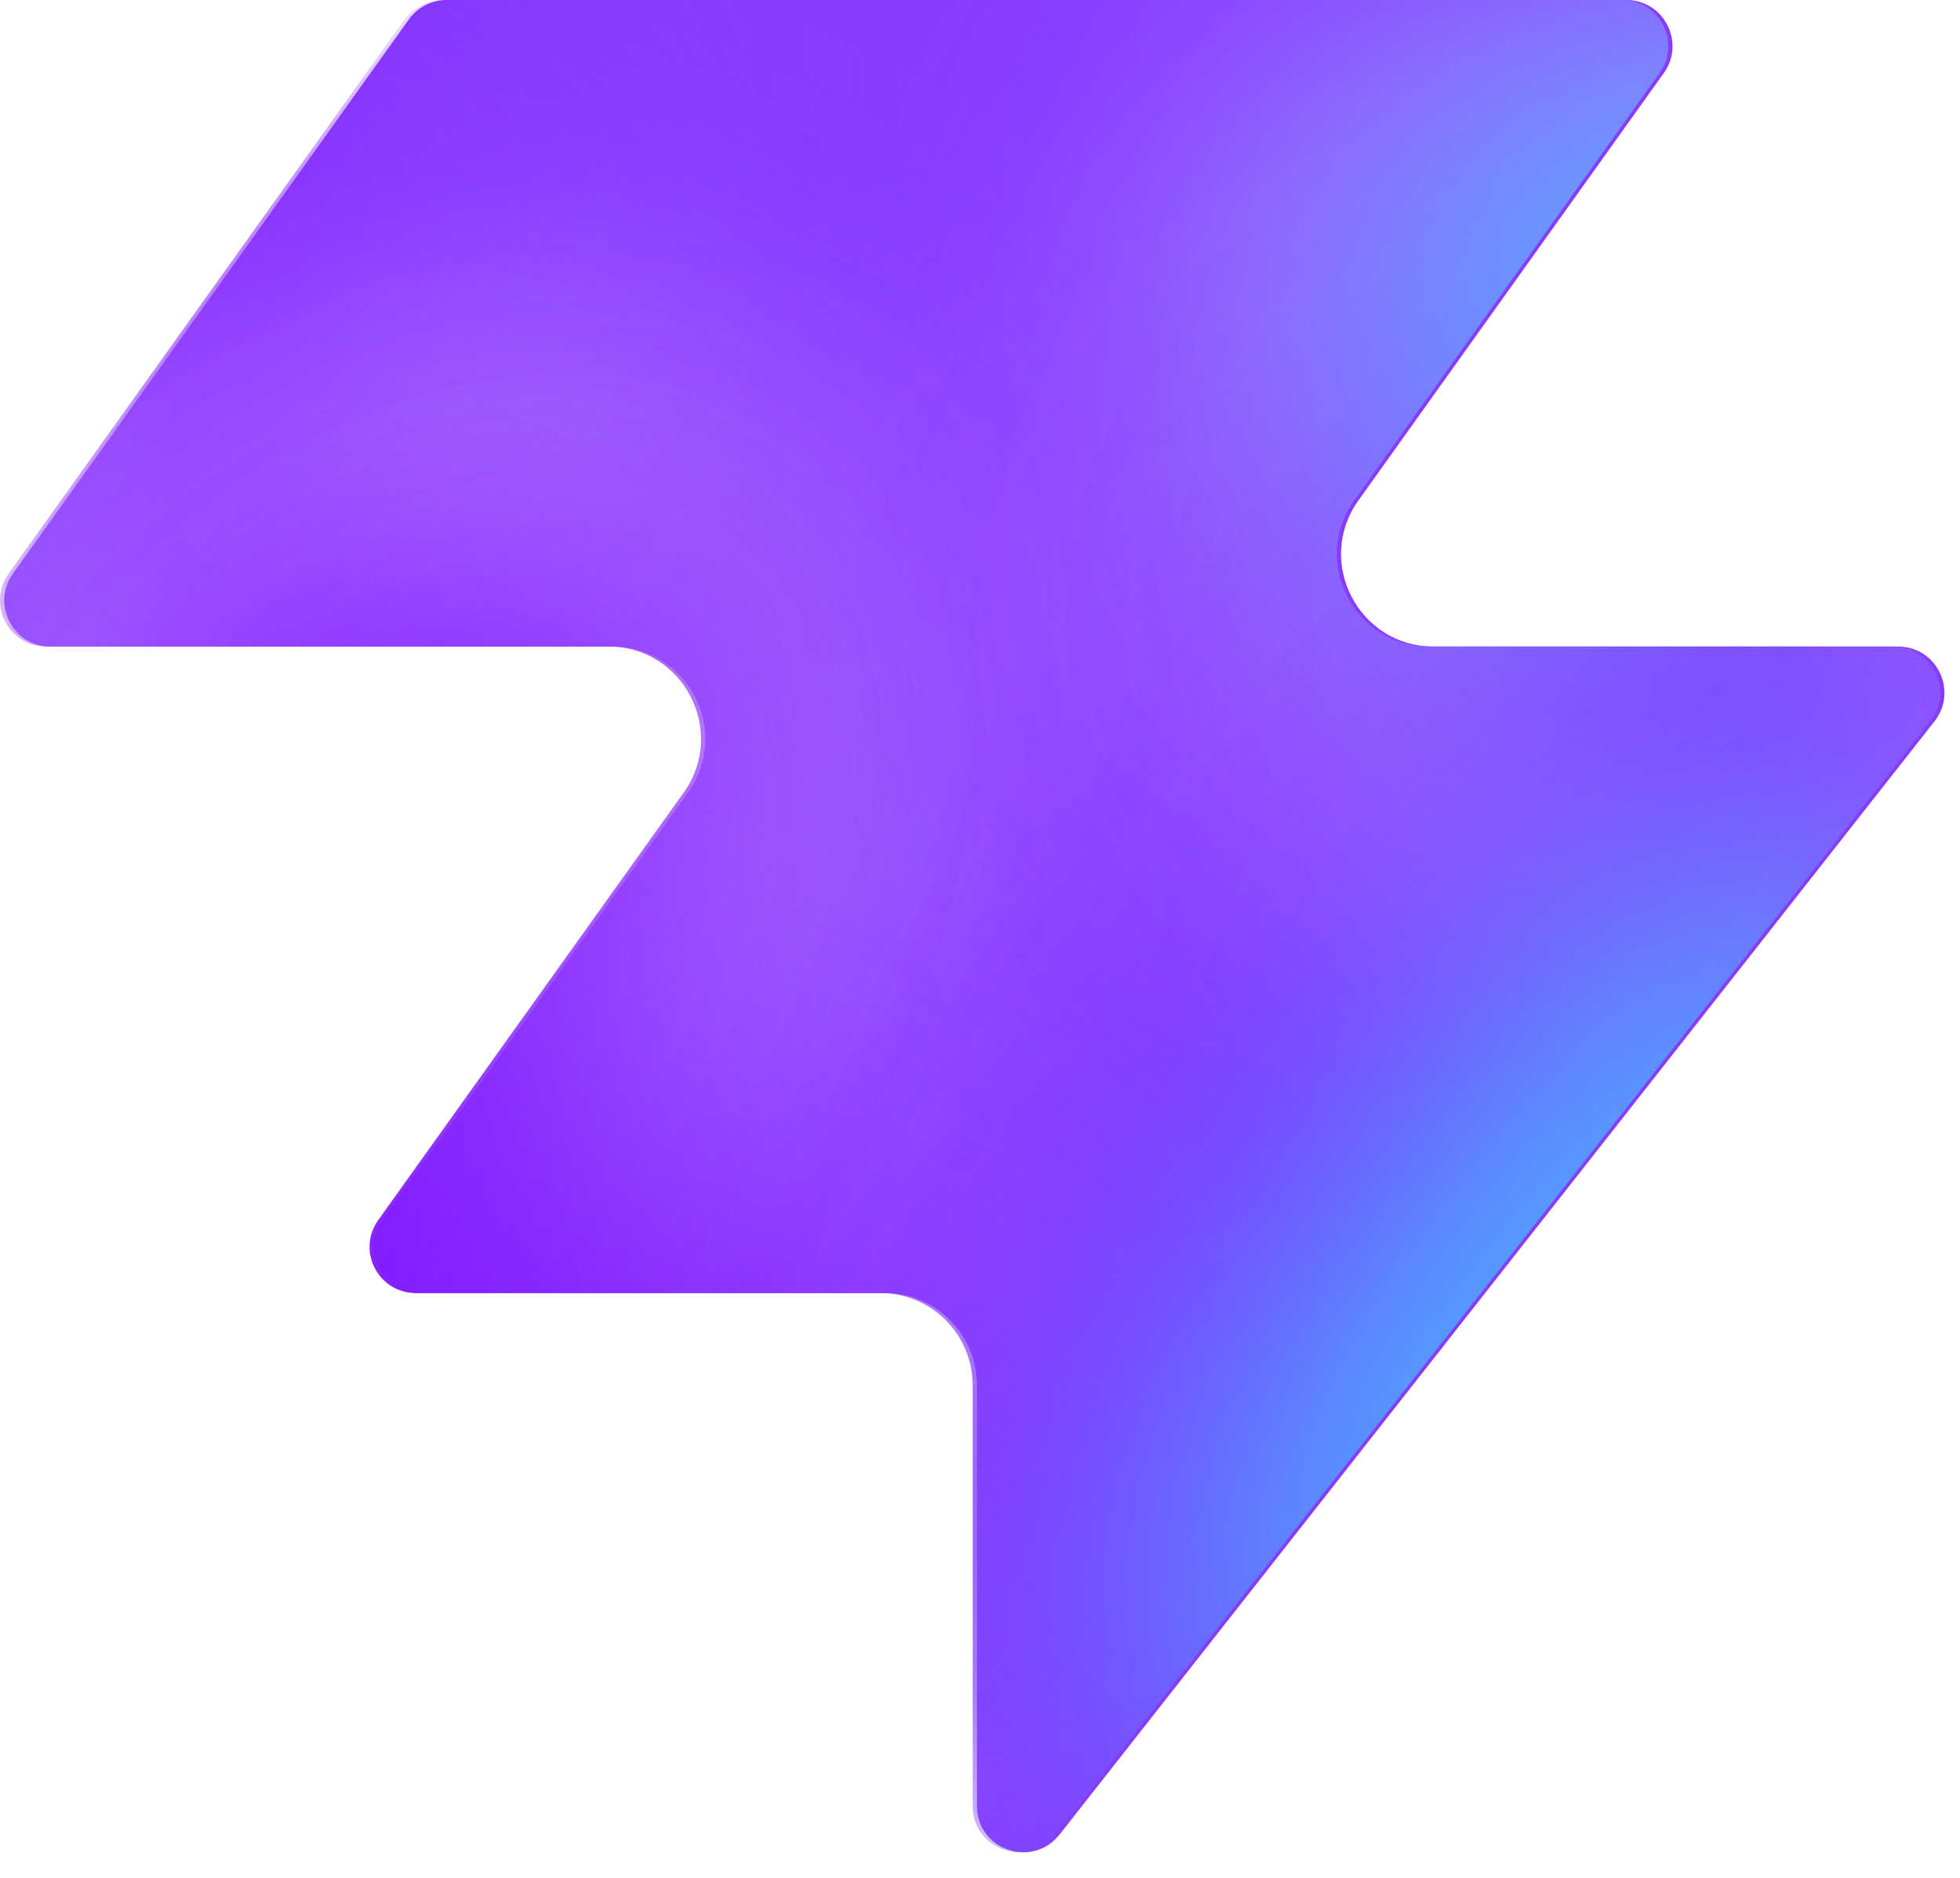
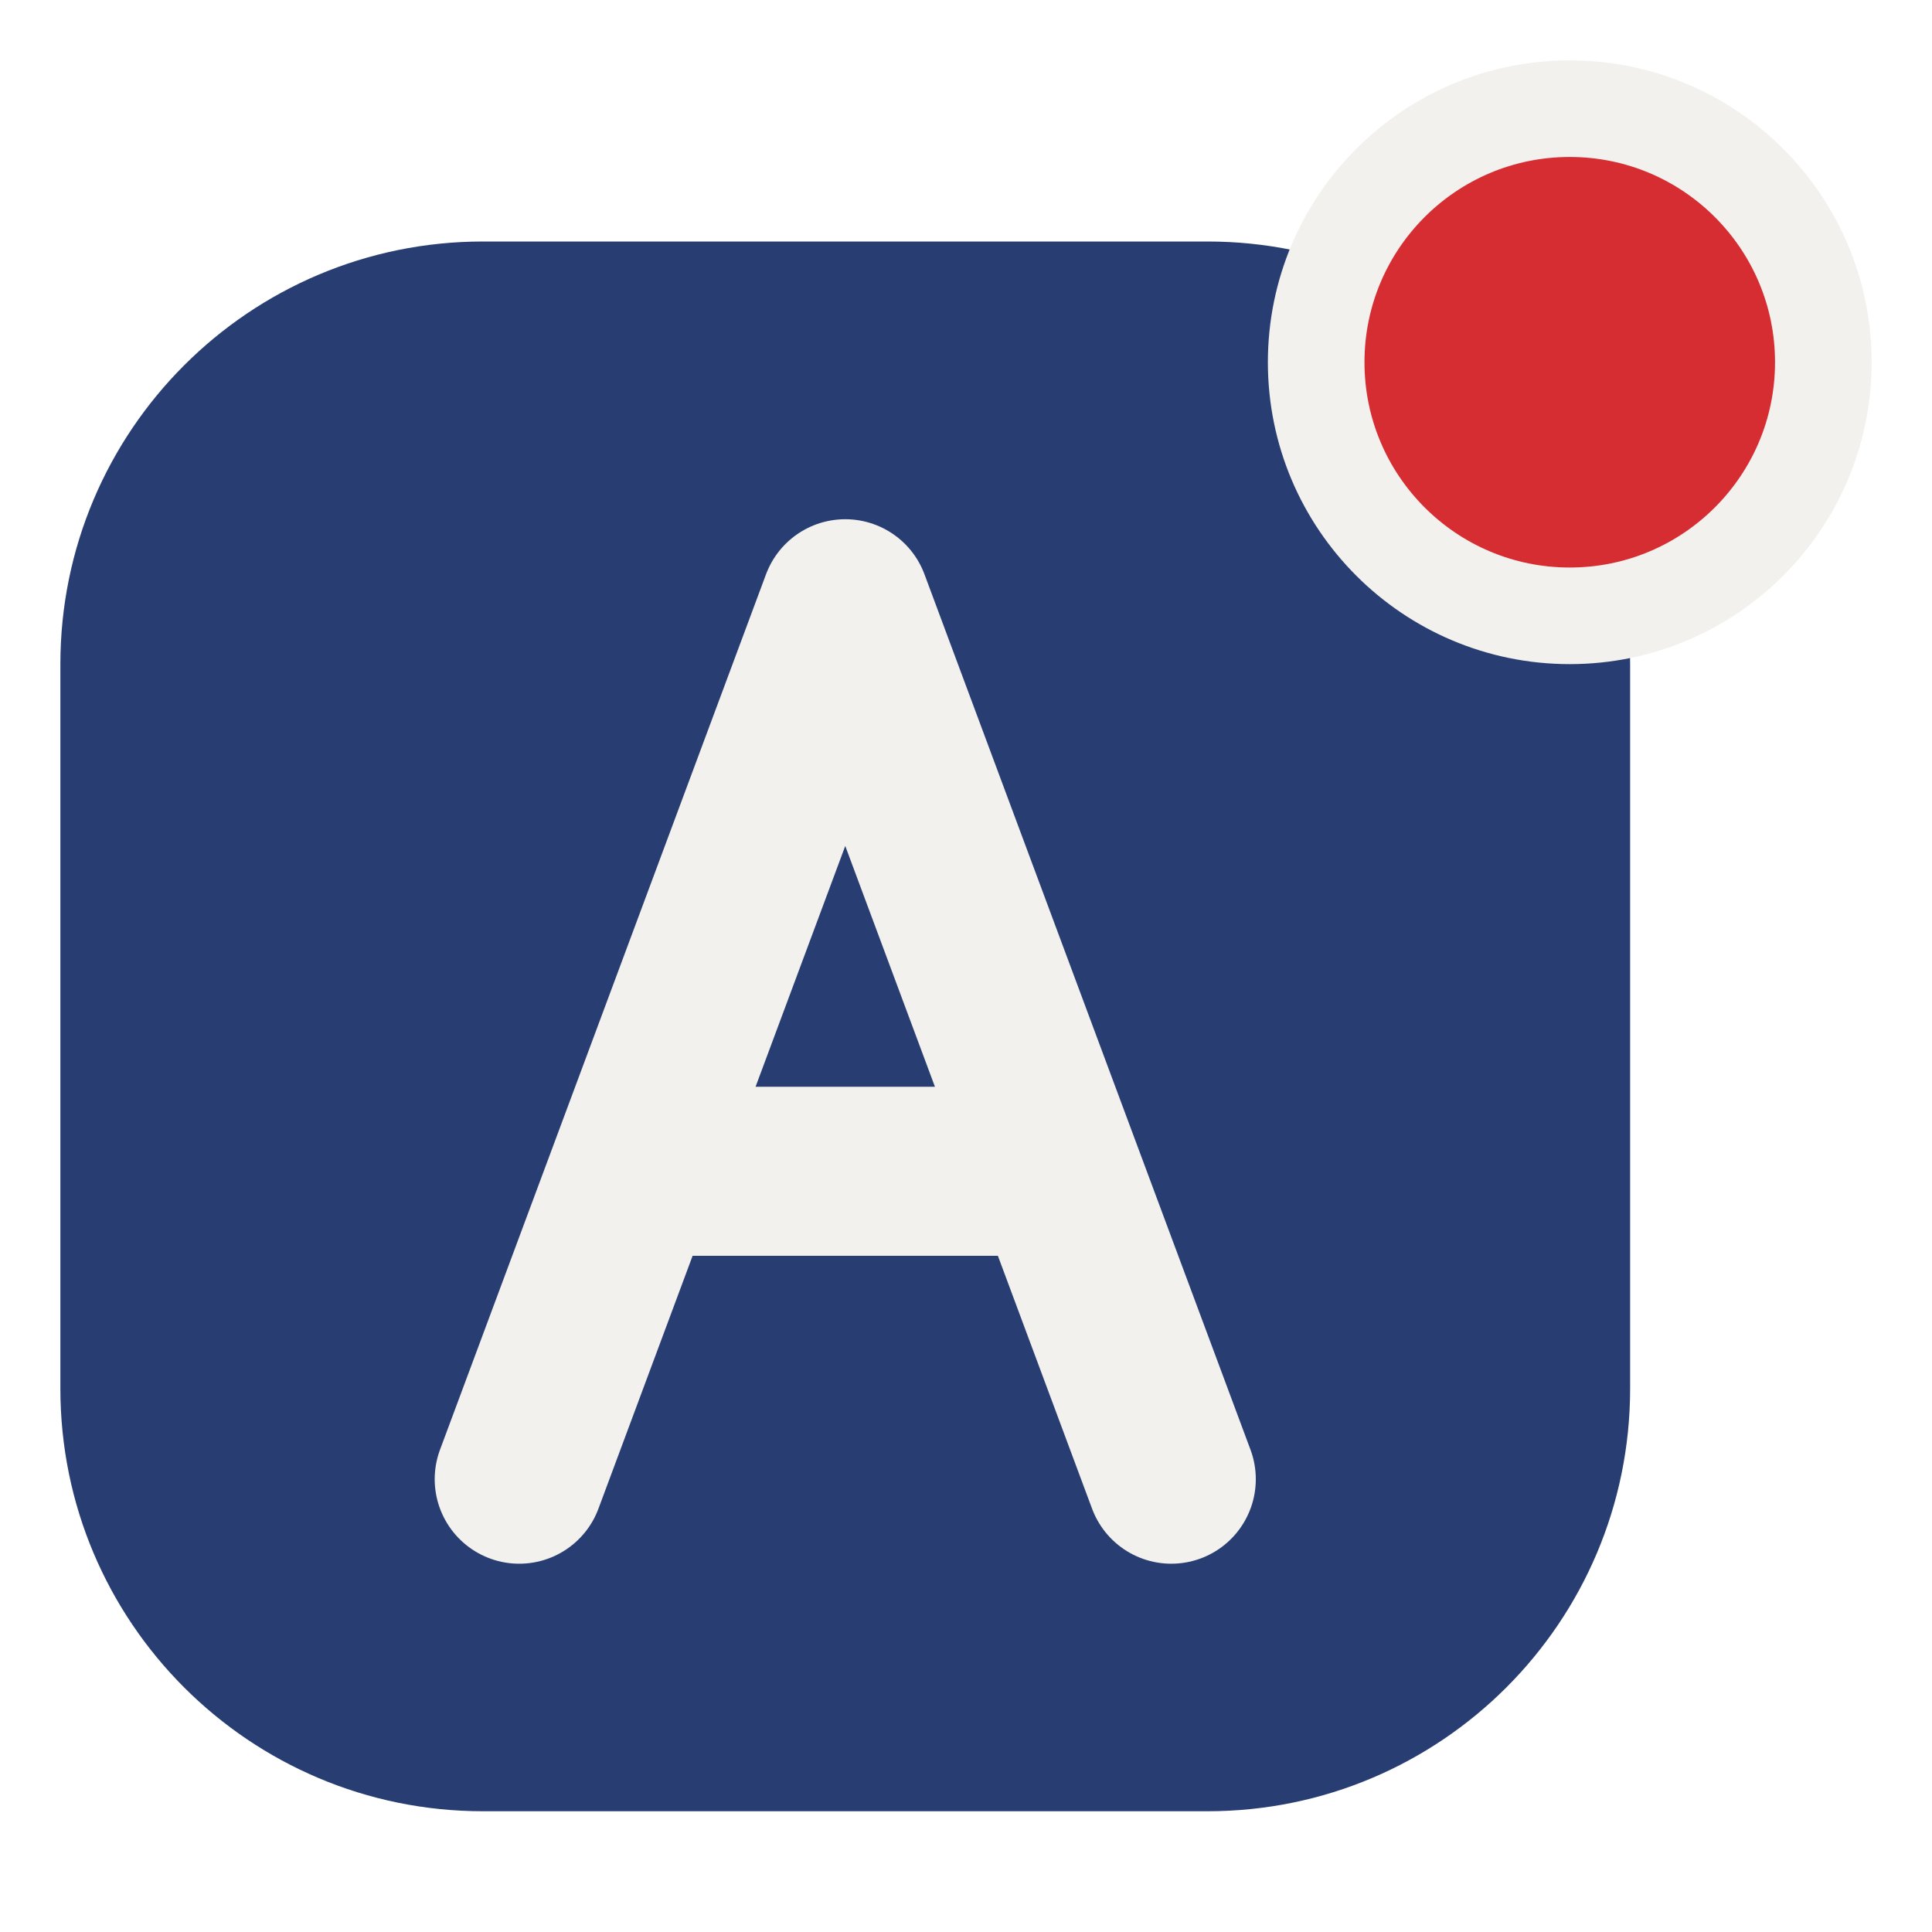
- <svg xmlns="http://www.w3.org/2000/svg" width="48" height="46" fill="none" viewBox="0 0 48 46">
-   <path fill="#863bff" d="M25.946 44.938c-.664.845-2.021.375-2.021-.698V33.937a2.26 2.26 0 0 0-2.262-2.262H10.287c-.92 0-1.456-1.04-.92-1.788l7.48-10.471c1.07-1.497 0-3.578-1.842-3.578H1.237c-.92 0-1.456-1.04-.92-1.788L10.013.474c.214-.297.556-.474.92-.474h28.894c.92 0 1.456 1.04.92 1.788l-7.48 10.471c-1.07 1.498 0 3.579 1.842 3.579h11.377c.943 0 1.473 1.088.89 1.83L25.947 44.94z" style="fill:#863bff;fill:color(display-p3 .525 .23 1);fill-opacity:1" />
-   <mask id="a" width="48" height="46" x="0" y="0" maskUnits="userSpaceOnUse" style="mask-type:alpha">
-     <path fill="#000" d="M25.842 44.938c-.664.844-2.021.375-2.021-.698V33.937a2.26 2.26 0 0 0-2.262-2.262H10.183c-.92 0-1.456-1.04-.92-1.788l7.48-10.471c1.07-1.498 0-3.579-1.842-3.579H1.133c-.92 0-1.456-1.04-.92-1.787L9.91.473c.214-.297.556-.474.92-.474h28.894c.92 0 1.456 1.04.92 1.788l-7.48 10.471c-1.07 1.498 0 3.578 1.842 3.578h11.377c.943 0 1.473 1.088.89 1.832L25.843 44.94z" style="fill:#000;fill-opacity:1" />
-   </mask>
-   <g mask="url(#a)">
-     <g filter="url(#b)">
-       <ellipse cx="5.508" cy="14.704" fill="#ede6ff" rx="5.508" ry="14.704" style="fill:#ede6ff;fill:color(display-p3 .927 .903 1);fill-opacity:1" transform="matrix(.00324 1 1 -.00324 -4.47 31.516)" />
-     </g>
-     <g filter="url(#c)">
-       <ellipse cx="10.399" cy="29.851" fill="#ede6ff" rx="10.399" ry="29.851" style="fill:#ede6ff;fill:color(display-p3 .927 .903 1);fill-opacity:1" transform="matrix(.00324 1 1 -.00324 -39.328 7.883)" />
-     </g>
-     <g filter="url(#d)">
-       <ellipse cx="5.508" cy="30.487" fill="#7e14ff" rx="5.508" ry="30.487" style="fill:#7e14ff;fill:color(display-p3 .492 .077 1);fill-opacity:1" transform="rotate(89.814 -25.913 -14.639)scale(1 -1)" />
-     </g>
-     <g filter="url(#e)">
-       <ellipse cx="5.508" cy="30.599" fill="#7e14ff" rx="5.508" ry="30.599" style="fill:#7e14ff;fill:color(display-p3 .492 .077 1);fill-opacity:1" transform="rotate(89.814 -32.644 -3.334)scale(1 -1)" />
-     </g>
-     <g filter="url(#f)">
-       <ellipse cx="5.508" cy="30.599" fill="#7e14ff" rx="5.508" ry="30.599" style="fill:#7e14ff;fill:color(display-p3 .492 .077 1);fill-opacity:1" transform="matrix(.00324 1 1 -.00324 -34.34 30.47)" />
-     </g>
-     <g filter="url(#g)">
-       <ellipse cx="14.072" cy="22.078" fill="#ede6ff" rx="14.072" ry="22.078" style="fill:#ede6ff;fill:color(display-p3 .927 .903 1);fill-opacity:1" transform="rotate(93.35 24.506 48.493)scale(-1 1)" />
-     </g>
-     <g filter="url(#h)">
-       <ellipse cx="3.47" cy="21.501" fill="#7e14ff" rx="3.47" ry="21.501" style="fill:#7e14ff;fill:color(display-p3 .492 .077 1);fill-opacity:1" transform="rotate(89.009 28.708 47.59)scale(-1 1)" />
-     </g>
-     <g filter="url(#i)">
-       <ellipse cx="3.47" cy="21.501" fill="#7e14ff" rx="3.47" ry="21.501" style="fill:#7e14ff;fill:color(display-p3 .492 .077 1);fill-opacity:1" transform="rotate(89.009 28.708 47.59)scale(-1 1)" />
-     </g>
-     <g filter="url(#j)">
-       <ellipse cx=".387" cy="8.972" fill="#7e14ff" rx="4.407" ry="29.108" style="fill:#7e14ff;fill:color(display-p3 .492 .077 1);fill-opacity:1" transform="rotate(39.51 .387 8.972)" />
-     </g>
-     <g filter="url(#k)">
-       <ellipse cx="47.523" cy="-6.092" fill="#7e14ff" rx="4.407" ry="29.108" style="fill:#7e14ff;fill:color(display-p3 .492 .077 1);fill-opacity:1" transform="rotate(37.892 47.523 -6.092)" />
-     </g>
-     <g filter="url(#l)">
-       <ellipse cx="41.412" cy="6.333" fill="#47bfff" rx="5.971" ry="9.665" style="fill:#47bfff;fill:color(display-p3 .28 .748 1);fill-opacity:1" transform="rotate(37.892 41.412 6.333)" />
-     </g>
-     <g filter="url(#m)">
-       <ellipse cx="-1.879" cy="38.332" fill="#7e14ff" rx="4.407" ry="29.108" style="fill:#7e14ff;fill:color(display-p3 .492 .077 1);fill-opacity:1" transform="rotate(37.892 -1.88 38.332)" />
-     </g>
-     <g filter="url(#n)">
-       <ellipse cx="-1.879" cy="38.332" fill="#7e14ff" rx="4.407" ry="29.108" style="fill:#7e14ff;fill:color(display-p3 .492 .077 1);fill-opacity:1" transform="rotate(37.892 -1.88 38.332)" />
-     </g>
-     <g filter="url(#o)">
-       <ellipse cx="35.651" cy="29.907" fill="#7e14ff" rx="4.407" ry="29.108" style="fill:#7e14ff;fill:color(display-p3 .492 .077 1);fill-opacity:1" transform="rotate(37.892 35.651 29.907)" />
-     </g>
-     <g filter="url(#p)">
-       <ellipse cx="38.418" cy="32.4" fill="#47bfff" rx="5.971" ry="15.297" style="fill:#47bfff;fill:color(display-p3 .28 .748 1);fill-opacity:1" transform="rotate(37.892 38.418 32.4)" />
-     </g>
-   </g>
-   <defs>
-     <filter id="b" width="60.045" height="41.654" x="-19.77" y="16.149" color-interpolation-filters="sRGB" filterUnits="userSpaceOnUse">
-       <feFlood flood-opacity="0" result="BackgroundImageFix" />
-       <feBlend in="SourceGraphic" in2="BackgroundImageFix" result="shape" />
-       <feGaussianBlur result="effect1_foregroundBlur_2002_17158" stdDeviation="7.659" />
-     </filter>
-     <filter id="c" width="90.34" height="51.437" x="-54.613" y="-7.533" color-interpolation-filters="sRGB" filterUnits="userSpaceOnUse">
-       <feFlood flood-opacity="0" result="BackgroundImageFix" />
-       <feBlend in="SourceGraphic" in2="BackgroundImageFix" result="shape" />
-       <feGaussianBlur result="effect1_foregroundBlur_2002_17158" stdDeviation="7.659" />
-     </filter>
-     <filter id="d" width="79.355" height="29.4" x="-49.64" y="2.03" color-interpolation-filters="sRGB" filterUnits="userSpaceOnUse">
-       <feFlood flood-opacity="0" result="BackgroundImageFix" />
-       <feBlend in="SourceGraphic" in2="BackgroundImageFix" result="shape" />
-       <feGaussianBlur result="effect1_foregroundBlur_2002_17158" stdDeviation="4.596" />
-     </filter>
-     <filter id="e" width="79.579" height="29.4" x="-45.045" y="20.029" color-interpolation-filters="sRGB" filterUnits="userSpaceOnUse">
-       <feFlood flood-opacity="0" result="BackgroundImageFix" />
-       <feBlend in="SourceGraphic" in2="BackgroundImageFix" result="shape" />
-       <feGaussianBlur result="effect1_foregroundBlur_2002_17158" stdDeviation="4.596" />
-     </filter>
-     <filter id="f" width="79.579" height="29.4" x="-43.513" y="21.178" color-interpolation-filters="sRGB" filterUnits="userSpaceOnUse">
-       <feFlood flood-opacity="0" result="BackgroundImageFix" />
-       <feBlend in="SourceGraphic" in2="BackgroundImageFix" result="shape" />
-       <feGaussianBlur result="effect1_foregroundBlur_2002_17158" stdDeviation="4.596" />
-     </filter>
-     <filter id="g" width="74.749" height="58.852" x="15.756" y="-17.901" color-interpolation-filters="sRGB" filterUnits="userSpaceOnUse">
-       <feFlood flood-opacity="0" result="BackgroundImageFix" />
-       <feBlend in="SourceGraphic" in2="BackgroundImageFix" result="shape" />
-       <feGaussianBlur result="effect1_foregroundBlur_2002_17158" stdDeviation="7.659" />
-     </filter>
-     <filter id="h" width="61.377" height="25.362" x="23.548" y="2.284" color-interpolation-filters="sRGB" filterUnits="userSpaceOnUse">
-       <feFlood flood-opacity="0" result="BackgroundImageFix" />
-       <feBlend in="SourceGraphic" in2="BackgroundImageFix" result="shape" />
-       <feGaussianBlur result="effect1_foregroundBlur_2002_17158" stdDeviation="4.596" />
-     </filter>
-     <filter id="i" width="61.377" height="25.362" x="23.548" y="2.284" color-interpolation-filters="sRGB" filterUnits="userSpaceOnUse">
-       <feFlood flood-opacity="0" result="BackgroundImageFix" />
-       <feBlend in="SourceGraphic" in2="BackgroundImageFix" result="shape" />
-       <feGaussianBlur result="effect1_foregroundBlur_2002_17158" stdDeviation="4.596" />
-     </filter>
-     <filter id="j" width="56.045" height="63.649" x="-27.636" y="-22.853" color-interpolation-filters="sRGB" filterUnits="userSpaceOnUse">
-       <feFlood flood-opacity="0" result="BackgroundImageFix" />
-       <feBlend in="SourceGraphic" in2="BackgroundImageFix" result="shape" />
-       <feGaussianBlur result="effect1_foregroundBlur_2002_17158" stdDeviation="4.596" />
-     </filter>
-     <filter id="k" width="54.814" height="64.646" x="20.116" y="-38.415" color-interpolation-filters="sRGB" filterUnits="userSpaceOnUse">
-       <feFlood flood-opacity="0" result="BackgroundImageFix" />
-       <feBlend in="SourceGraphic" in2="BackgroundImageFix" result="shape" />
-       <feGaussianBlur result="effect1_foregroundBlur_2002_17158" stdDeviation="4.596" />
-     </filter>
-     <filter id="l" width="33.541" height="35.313" x="24.641" y="-11.323" color-interpolation-filters="sRGB" filterUnits="userSpaceOnUse">
-       <feFlood flood-opacity="0" result="BackgroundImageFix" />
-       <feBlend in="SourceGraphic" in2="BackgroundImageFix" result="shape" />
-       <feGaussianBlur result="effect1_foregroundBlur_2002_17158" stdDeviation="4.596" />
-     </filter>
-     <filter id="m" width="54.814" height="64.646" x="-29.286" y="6.009" color-interpolation-filters="sRGB" filterUnits="userSpaceOnUse">
-       <feFlood flood-opacity="0" result="BackgroundImageFix" />
-       <feBlend in="SourceGraphic" in2="BackgroundImageFix" result="shape" />
-       <feGaussianBlur result="effect1_foregroundBlur_2002_17158" stdDeviation="4.596" />
-     </filter>
-     <filter id="n" width="54.814" height="64.646" x="-29.286" y="6.009" color-interpolation-filters="sRGB" filterUnits="userSpaceOnUse">
-       <feFlood flood-opacity="0" result="BackgroundImageFix" />
-       <feBlend in="SourceGraphic" in2="BackgroundImageFix" result="shape" />
-       <feGaussianBlur result="effect1_foregroundBlur_2002_17158" stdDeviation="4.596" />
-     </filter>
-     <filter id="o" width="54.814" height="64.646" x="8.244" y="-2.416" color-interpolation-filters="sRGB" filterUnits="userSpaceOnUse">
-       <feFlood flood-opacity="0" result="BackgroundImageFix" />
-       <feBlend in="SourceGraphic" in2="BackgroundImageFix" result="shape" />
-       <feGaussianBlur result="effect1_foregroundBlur_2002_17158" stdDeviation="4.596" />
-     </filter>
-     <filter id="p" width="39.409" height="43.623" x="18.713" y="10.588" color-interpolation-filters="sRGB" filterUnits="userSpaceOnUse">
-       <feFlood flood-opacity="0" result="BackgroundImageFix" />
-       <feBlend in="SourceGraphic" in2="BackgroundImageFix" result="shape" />
-       <feGaussianBlur result="effect1_foregroundBlur_2002_17158" stdDeviation="4.596" />
-     </filter>
-   </defs>
+ <svg xmlns="http://www.w3.org/2000/svg" width="32" height="32" viewBox="0 0 32 32">
+   <rect x="1" y="4" width="26" height="26" rx="7" fill="#283E72" />
+   <path d="M8.6 24.5 14 10l5.4 14.5M10.6 19.4h6.8" fill="none" stroke="#F3F1ED" stroke-width="2.8" stroke-linecap="round" stroke-linejoin="round" />
+   <circle cx="26" cy="6" r="4.2" fill="#D62D32" stroke="#F3F1ED" stroke-width="1.6" />
</svg>
